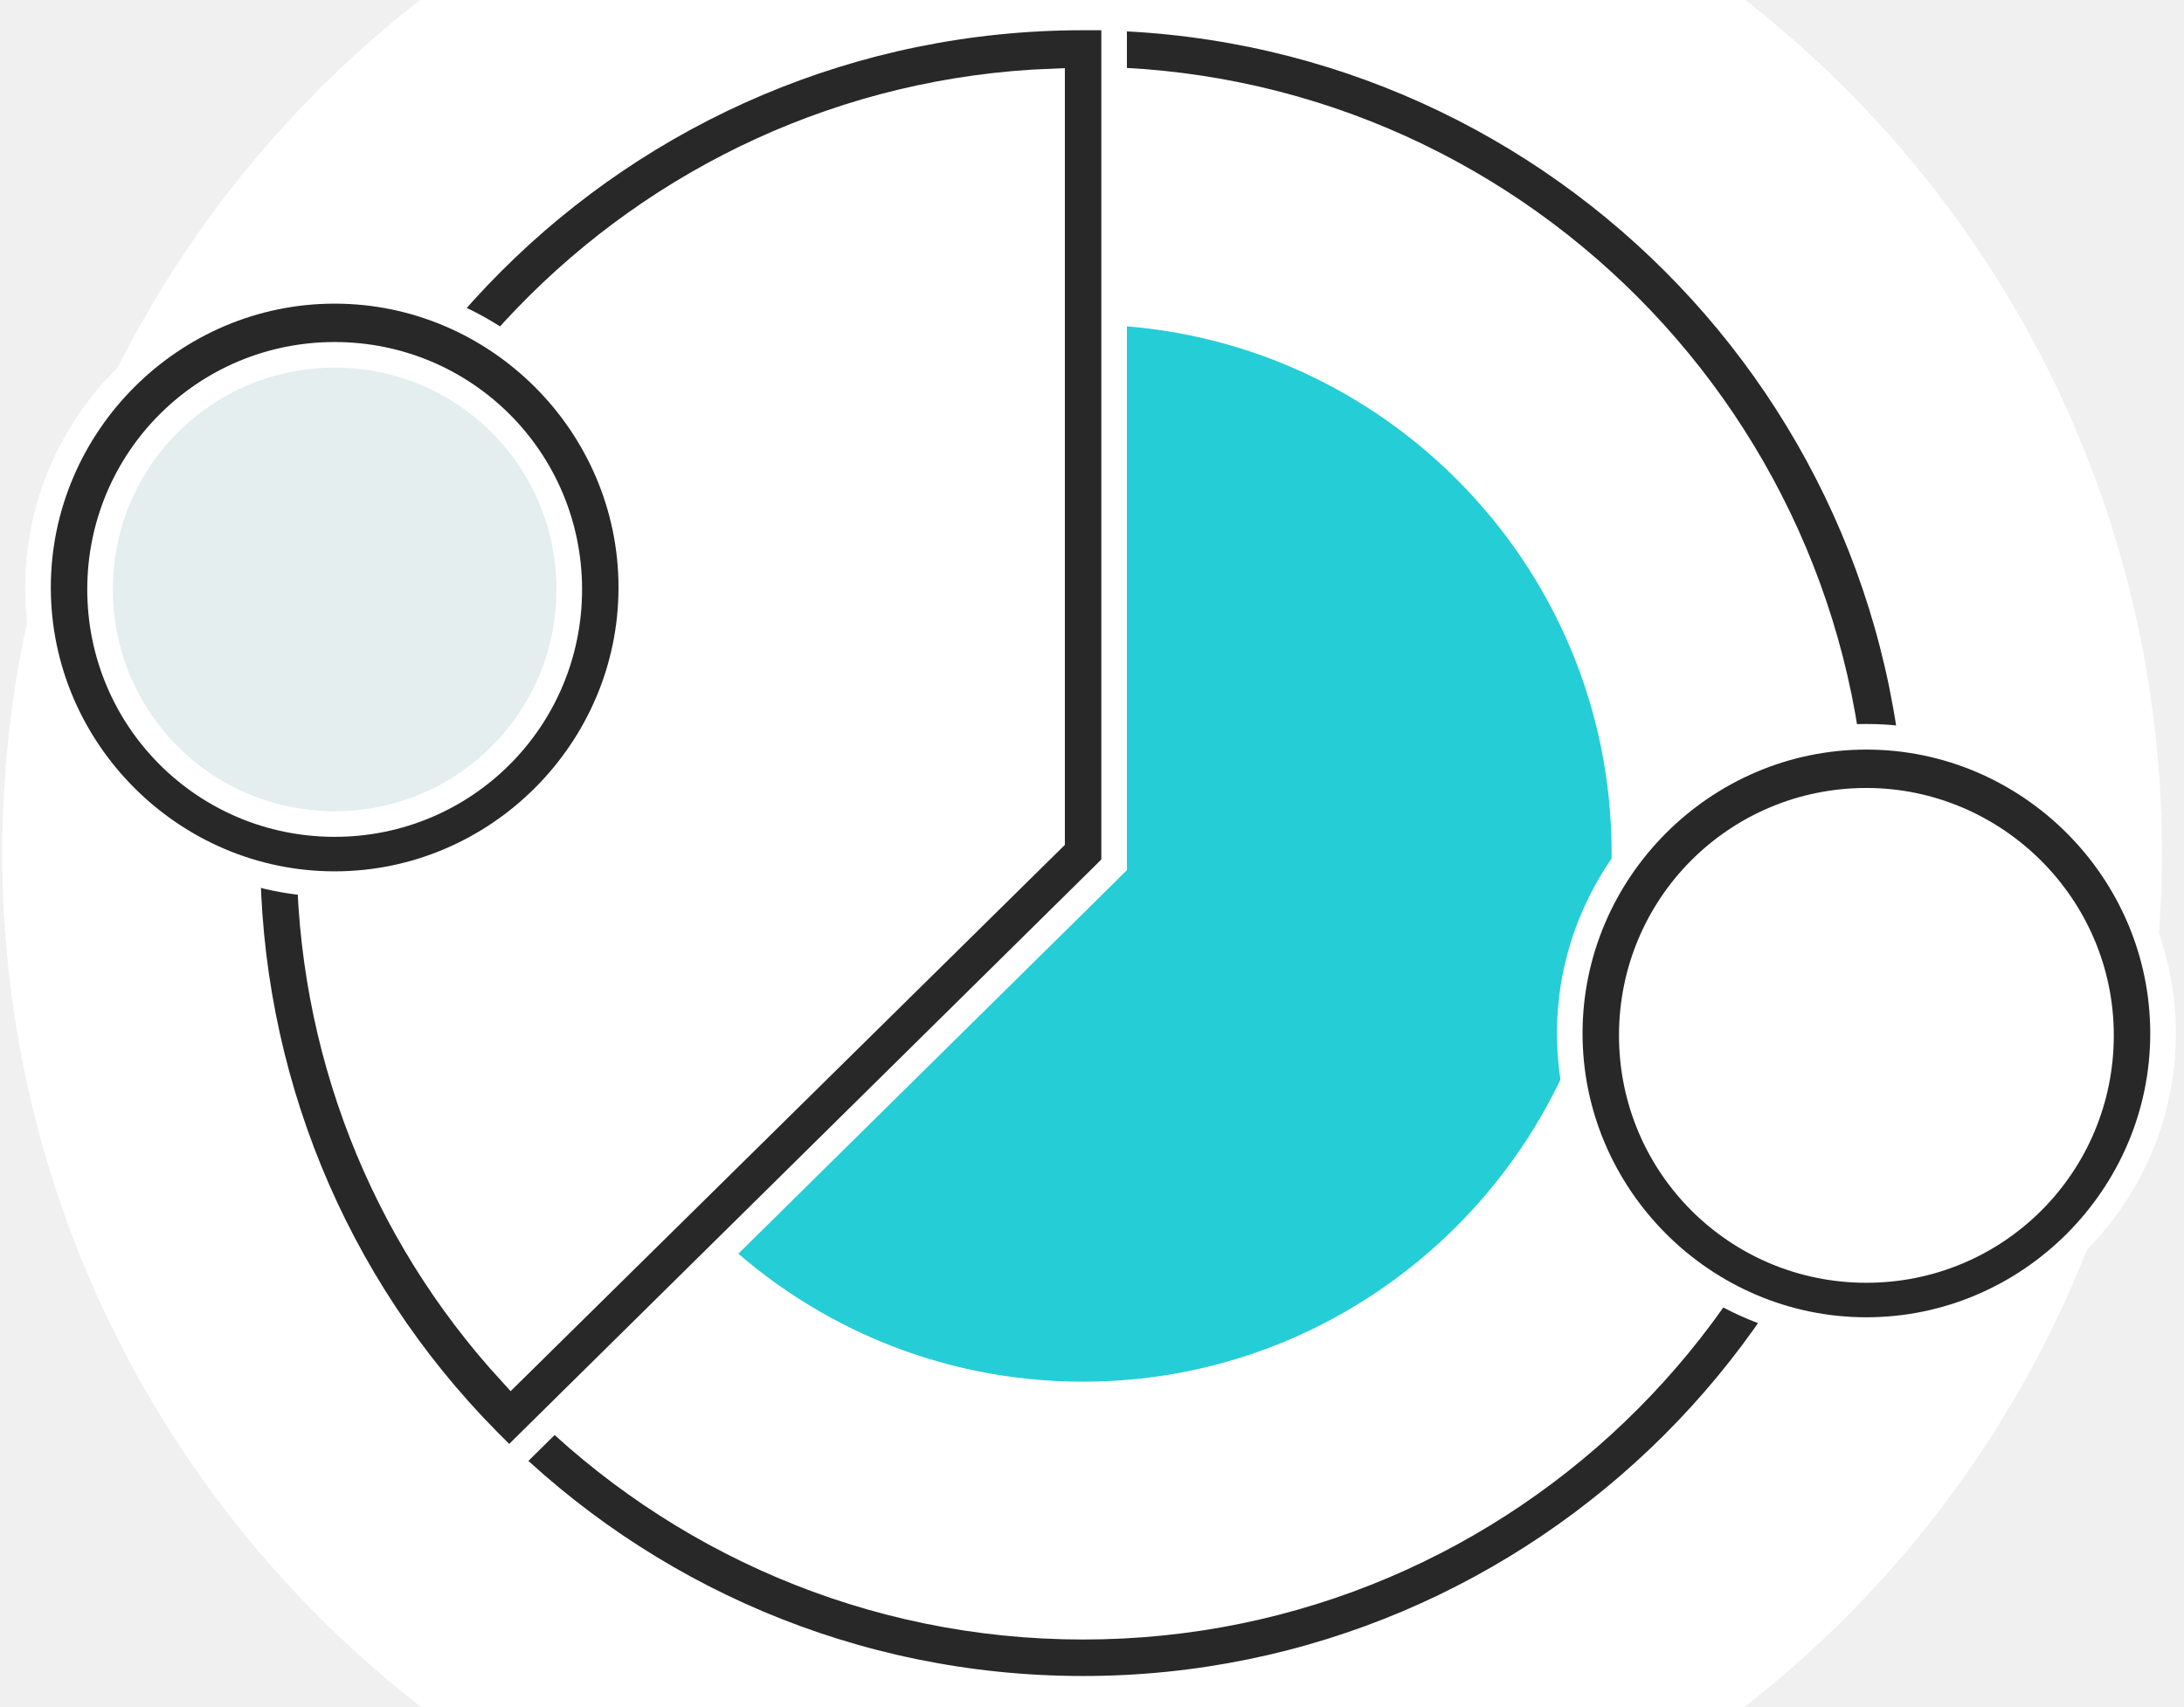
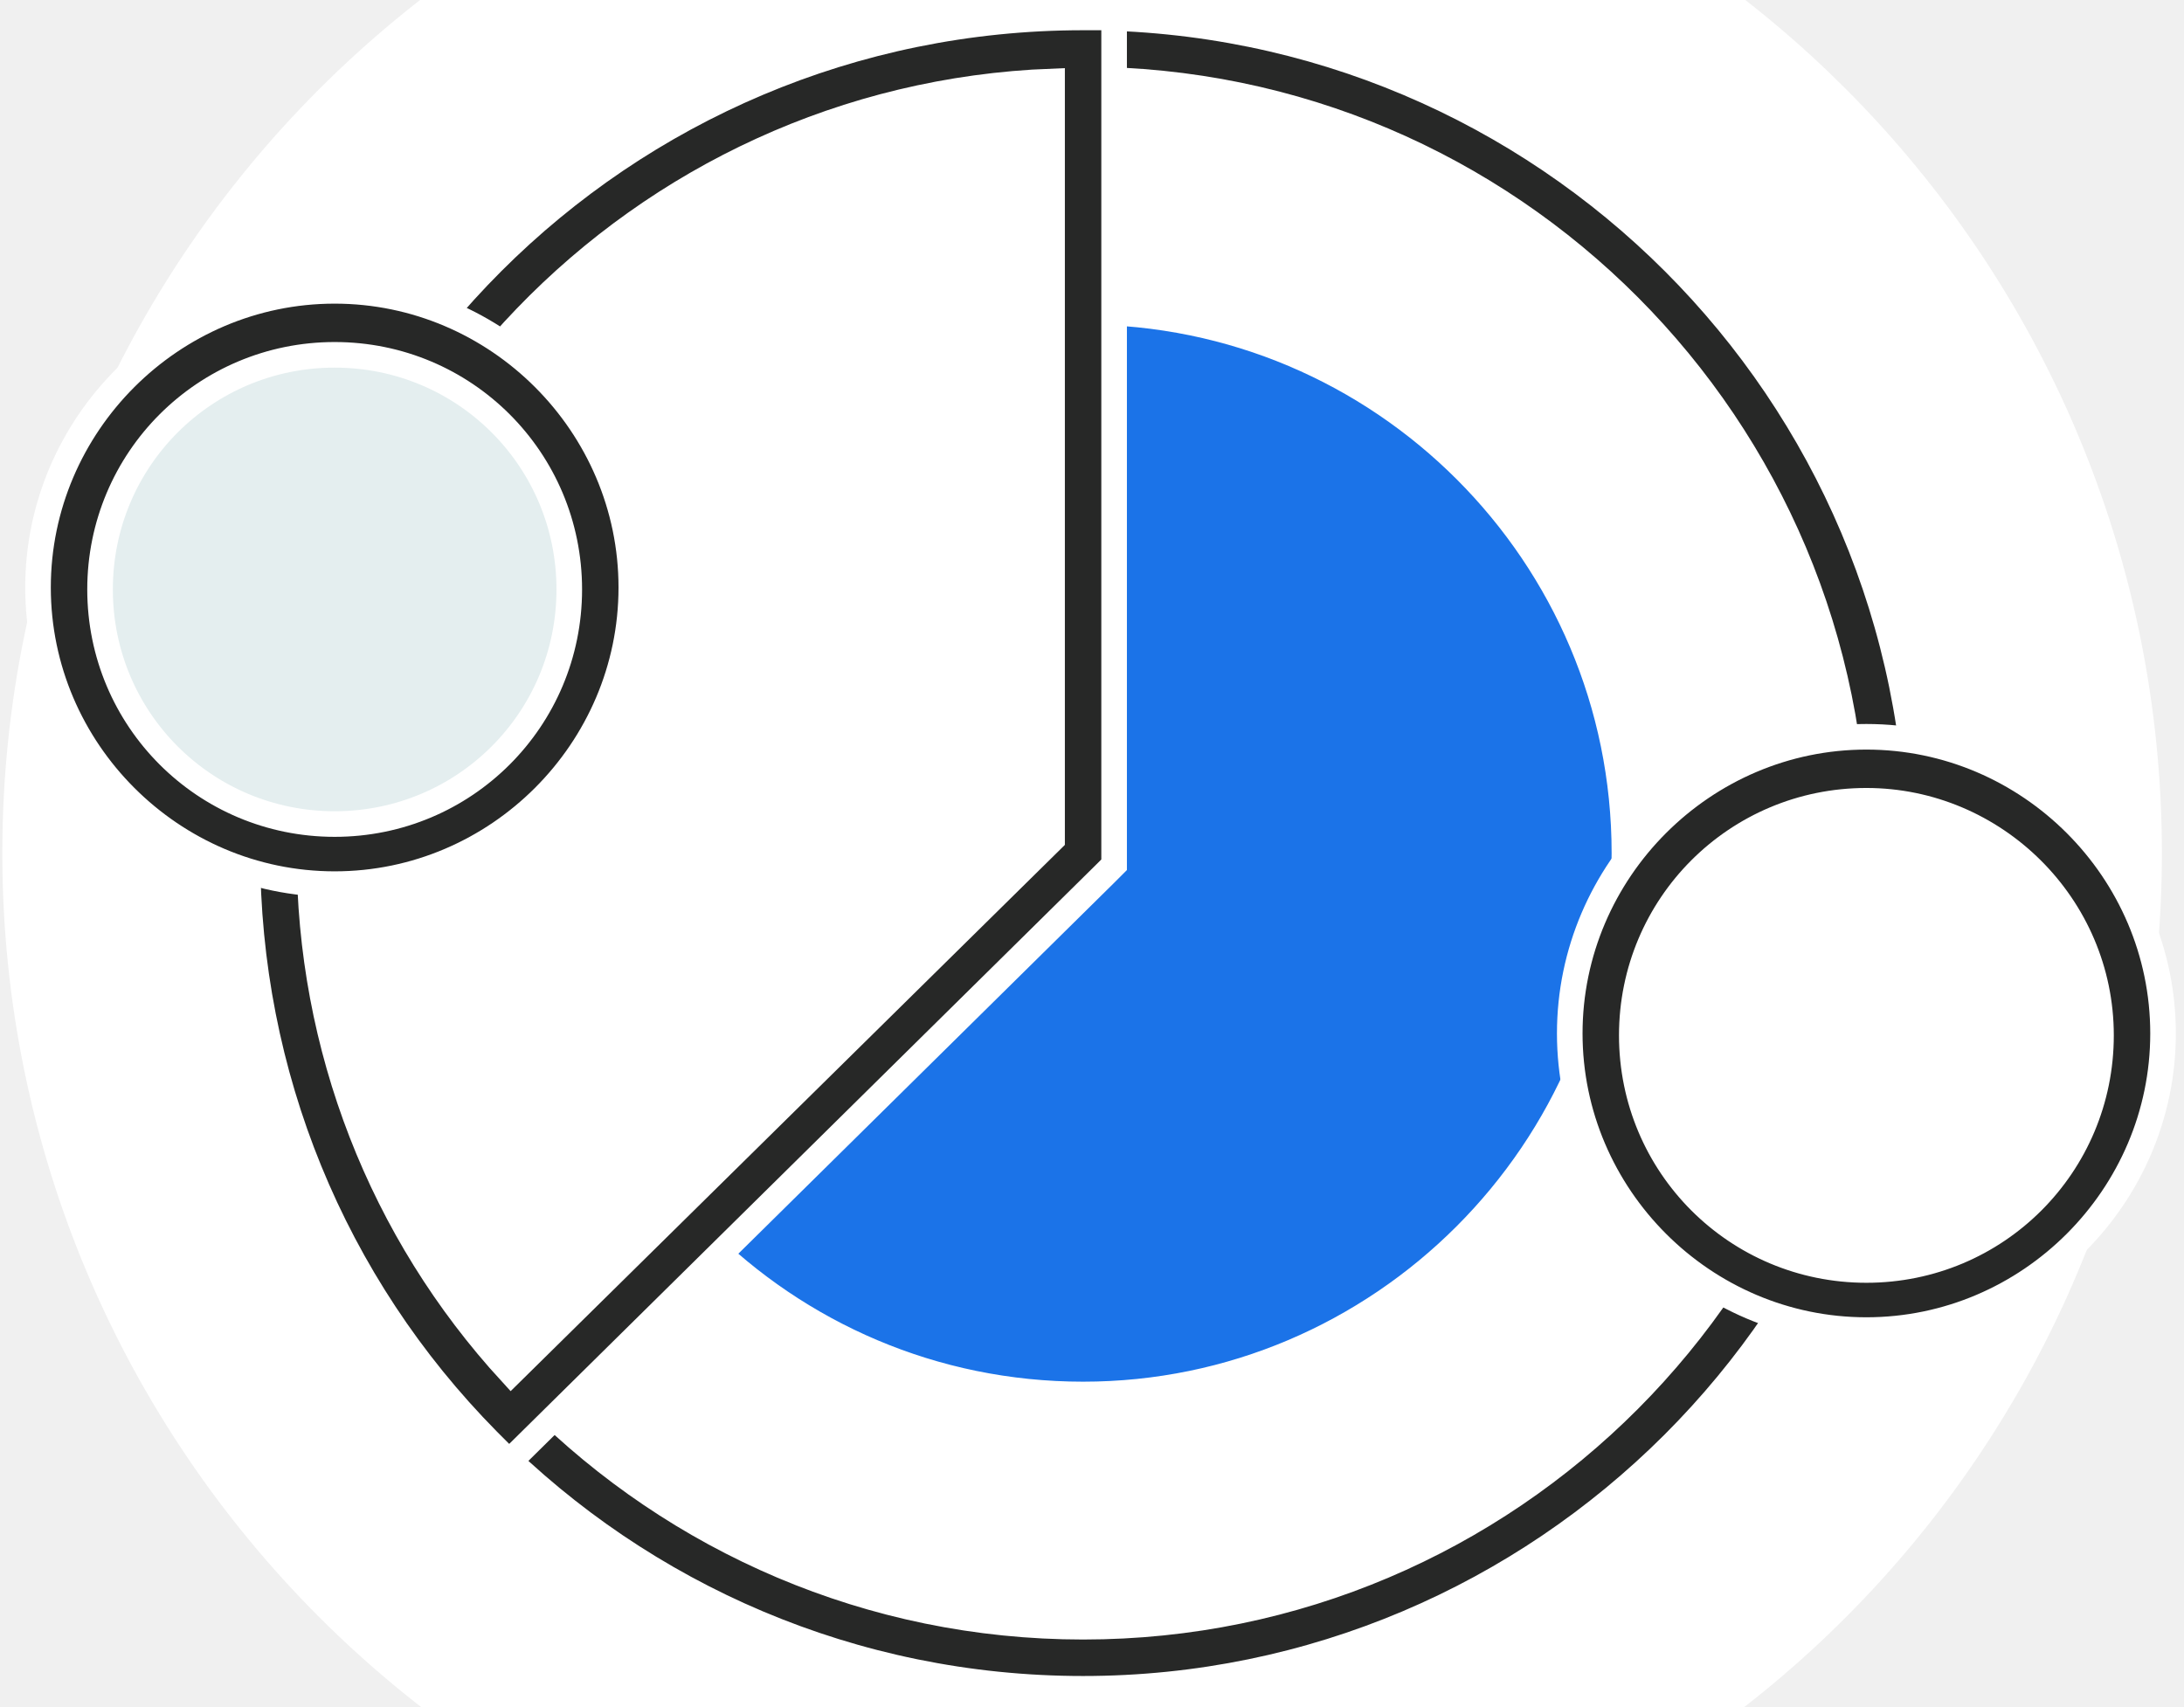
<svg xmlns="http://www.w3.org/2000/svg" width="64px" height="50px" viewBox="0 0 64 50" version="1.1">
  <g id="Page-1" stroke="none" stroke-width="1" fill="none" fill-rule="evenodd">
    <g id="Create-tokens" transform="translate(-850, -1093)" fill-rule="nonzero">
      <g id="iconfinder_Split-33_2668049" transform="translate(851, 1093)">
        <g id="Group" transform="translate(6.818182, 1.136364)" fill="#F4B91A">
          <circle id="Oval" cx="23.92" cy="23.864" r="23.58" />
          <circle id="Oval" cx="23.92" cy="23.864" r="23.58" />
        </g>
-         <g id="Group" transform="translate(6.818182, 1.136364)" fill="#25CDD6">
+         <g id="Group" transform="translate(6.818182, 1.136364)" fill="#1B73E8">
          <path d="M47.5,23.864 C47.5,36.875 36.932,47.443 23.92,47.443 C17.33,47.443 11.42,44.773 7.159,40.398 C2.955,36.136 0.341,30.284 0.341,23.864 C0.341,10.852 10.909,0.284 23.92,0.284 C36.932,0.284 47.5,10.852 47.5,23.864 Z" id="Path" />
          <path d="M47.5,23.864 C47.5,36.875 36.932,47.443 23.92,47.443 C17.33,47.443 11.42,44.773 7.159,40.398 C2.955,36.136 0.341,30.284 0.341,23.864 C0.341,10.852 10.909,0.284 23.92,0.284 C36.932,0.284 47.5,10.852 47.5,23.864 Z" id="Path" />
        </g>
        <g id="Group" transform="translate(6.25, 0)" fill="#272827" stroke="#FFFFFF">
          <path d="M24.489,44.989 C35.49,44.989 44.477,36.016 44.477,25 C44.477,13.963 35.526,5.011 24.489,5.011 C13.451,5.011 4.5,13.963 4.5,25 C4.5,36.037 13.451,44.989 24.489,44.989 Z M24.489,-2.17 C39.467,-2.17 51.602,10.007 51.602,25 C51.602,39.993 39.467,52.17 24.489,52.17 C9.503,52.17 -2.682,39.985 -2.682,25 C-2.682,10.015 9.503,-2.17 24.489,-2.17 Z" id="Shape" stroke-width="9" />
          <path d="M24.489,49.489 C10.966,49.489 0,38.523 0,25 C0,11.477 10.966,0.511 24.489,0.511 C38.011,0.511 48.977,11.477 48.977,25 C48.977,38.523 37.955,49.489 24.489,49.489 Z M24.489,2.33 C11.989,2.33 1.818,12.5 1.818,25 C1.818,37.5 11.989,47.67 24.489,47.67 C36.989,47.67 47.102,37.5 47.102,25 C47.102,12.5 36.989,2.33 24.489,2.33 Z" id="Shape" stroke-width="0.75" />
        </g>
        <g id="Group" transform="translate(6.25, 0)">
          <path d="M24.489,1.42 L24.489,25 L24.489,25 L7.67,41.534 C3.466,37.273 0.852,31.42 0.852,25 C0.909,11.989 11.477,1.42 24.489,1.42 Z" id="Path" fill="#FFFFFF" />
          <path d="M7.67,42.841 L7.045,42.216 C2.5,37.614 0,31.477 0,25 C0,11.477 10.966,0.511 24.489,0.511 L25.398,0.511 L25.398,25.341 L25.114,25.625 L7.67,42.841 Z M23.58,2.386 C11.477,2.841 1.818,12.841 1.818,25 C1.818,30.682 3.92,36.08 7.727,40.227 L23.58,24.602 L23.58,2.386 Z" id="Shape" stroke="#FFFFFF" stroke-width="0.75" fill="#272827" />
        </g>
        <circle id="Oval" fill="#FFFFFF" cx="53.693" cy="30.341" r="7.784" />
        <circle id="Oval" fill="#E4EEEF" cx="8.807" cy="17.216" r="7.784" />
        <path d="M53.693,38.977 C48.92,38.977 45,35.057 45,30.284 C45,25.511 48.92,21.591 53.693,21.591 C58.466,21.591 62.386,25.511 62.386,30.284 C62.386,35.057 58.466,38.977 53.693,38.977 Z M53.693,23.466 C49.886,23.466 46.818,26.534 46.818,30.341 C46.818,34.148 49.886,37.216 53.693,37.216 C57.5,37.216 60.568,34.148 60.568,30.341 C60.568,26.534 57.443,23.466 53.693,23.466 Z" id="Shape" stroke="#FFFFFF" stroke-width="0.75" fill="#272827" />
        <path d="M8.807,25.909 C4.034,25.909 0.114,21.989 0.114,17.216 C0.114,12.443 4.034,8.523 8.807,8.523 C13.58,8.523 17.5,12.443 17.5,17.216 C17.5,21.989 13.58,25.909 8.807,25.909 Z M8.807,10.398 C5,10.398 1.932,13.466 1.932,17.273 C1.932,21.08 5,24.148 8.807,24.148 C12.614,24.148 15.682,21.08 15.682,17.273 C15.682,13.466 12.614,10.398 8.807,10.398 Z" id="Shape" stroke="#FFFFFF" stroke-width="0.75" fill="#272827" />
      </g>
    </g>
  </g>
</svg>
